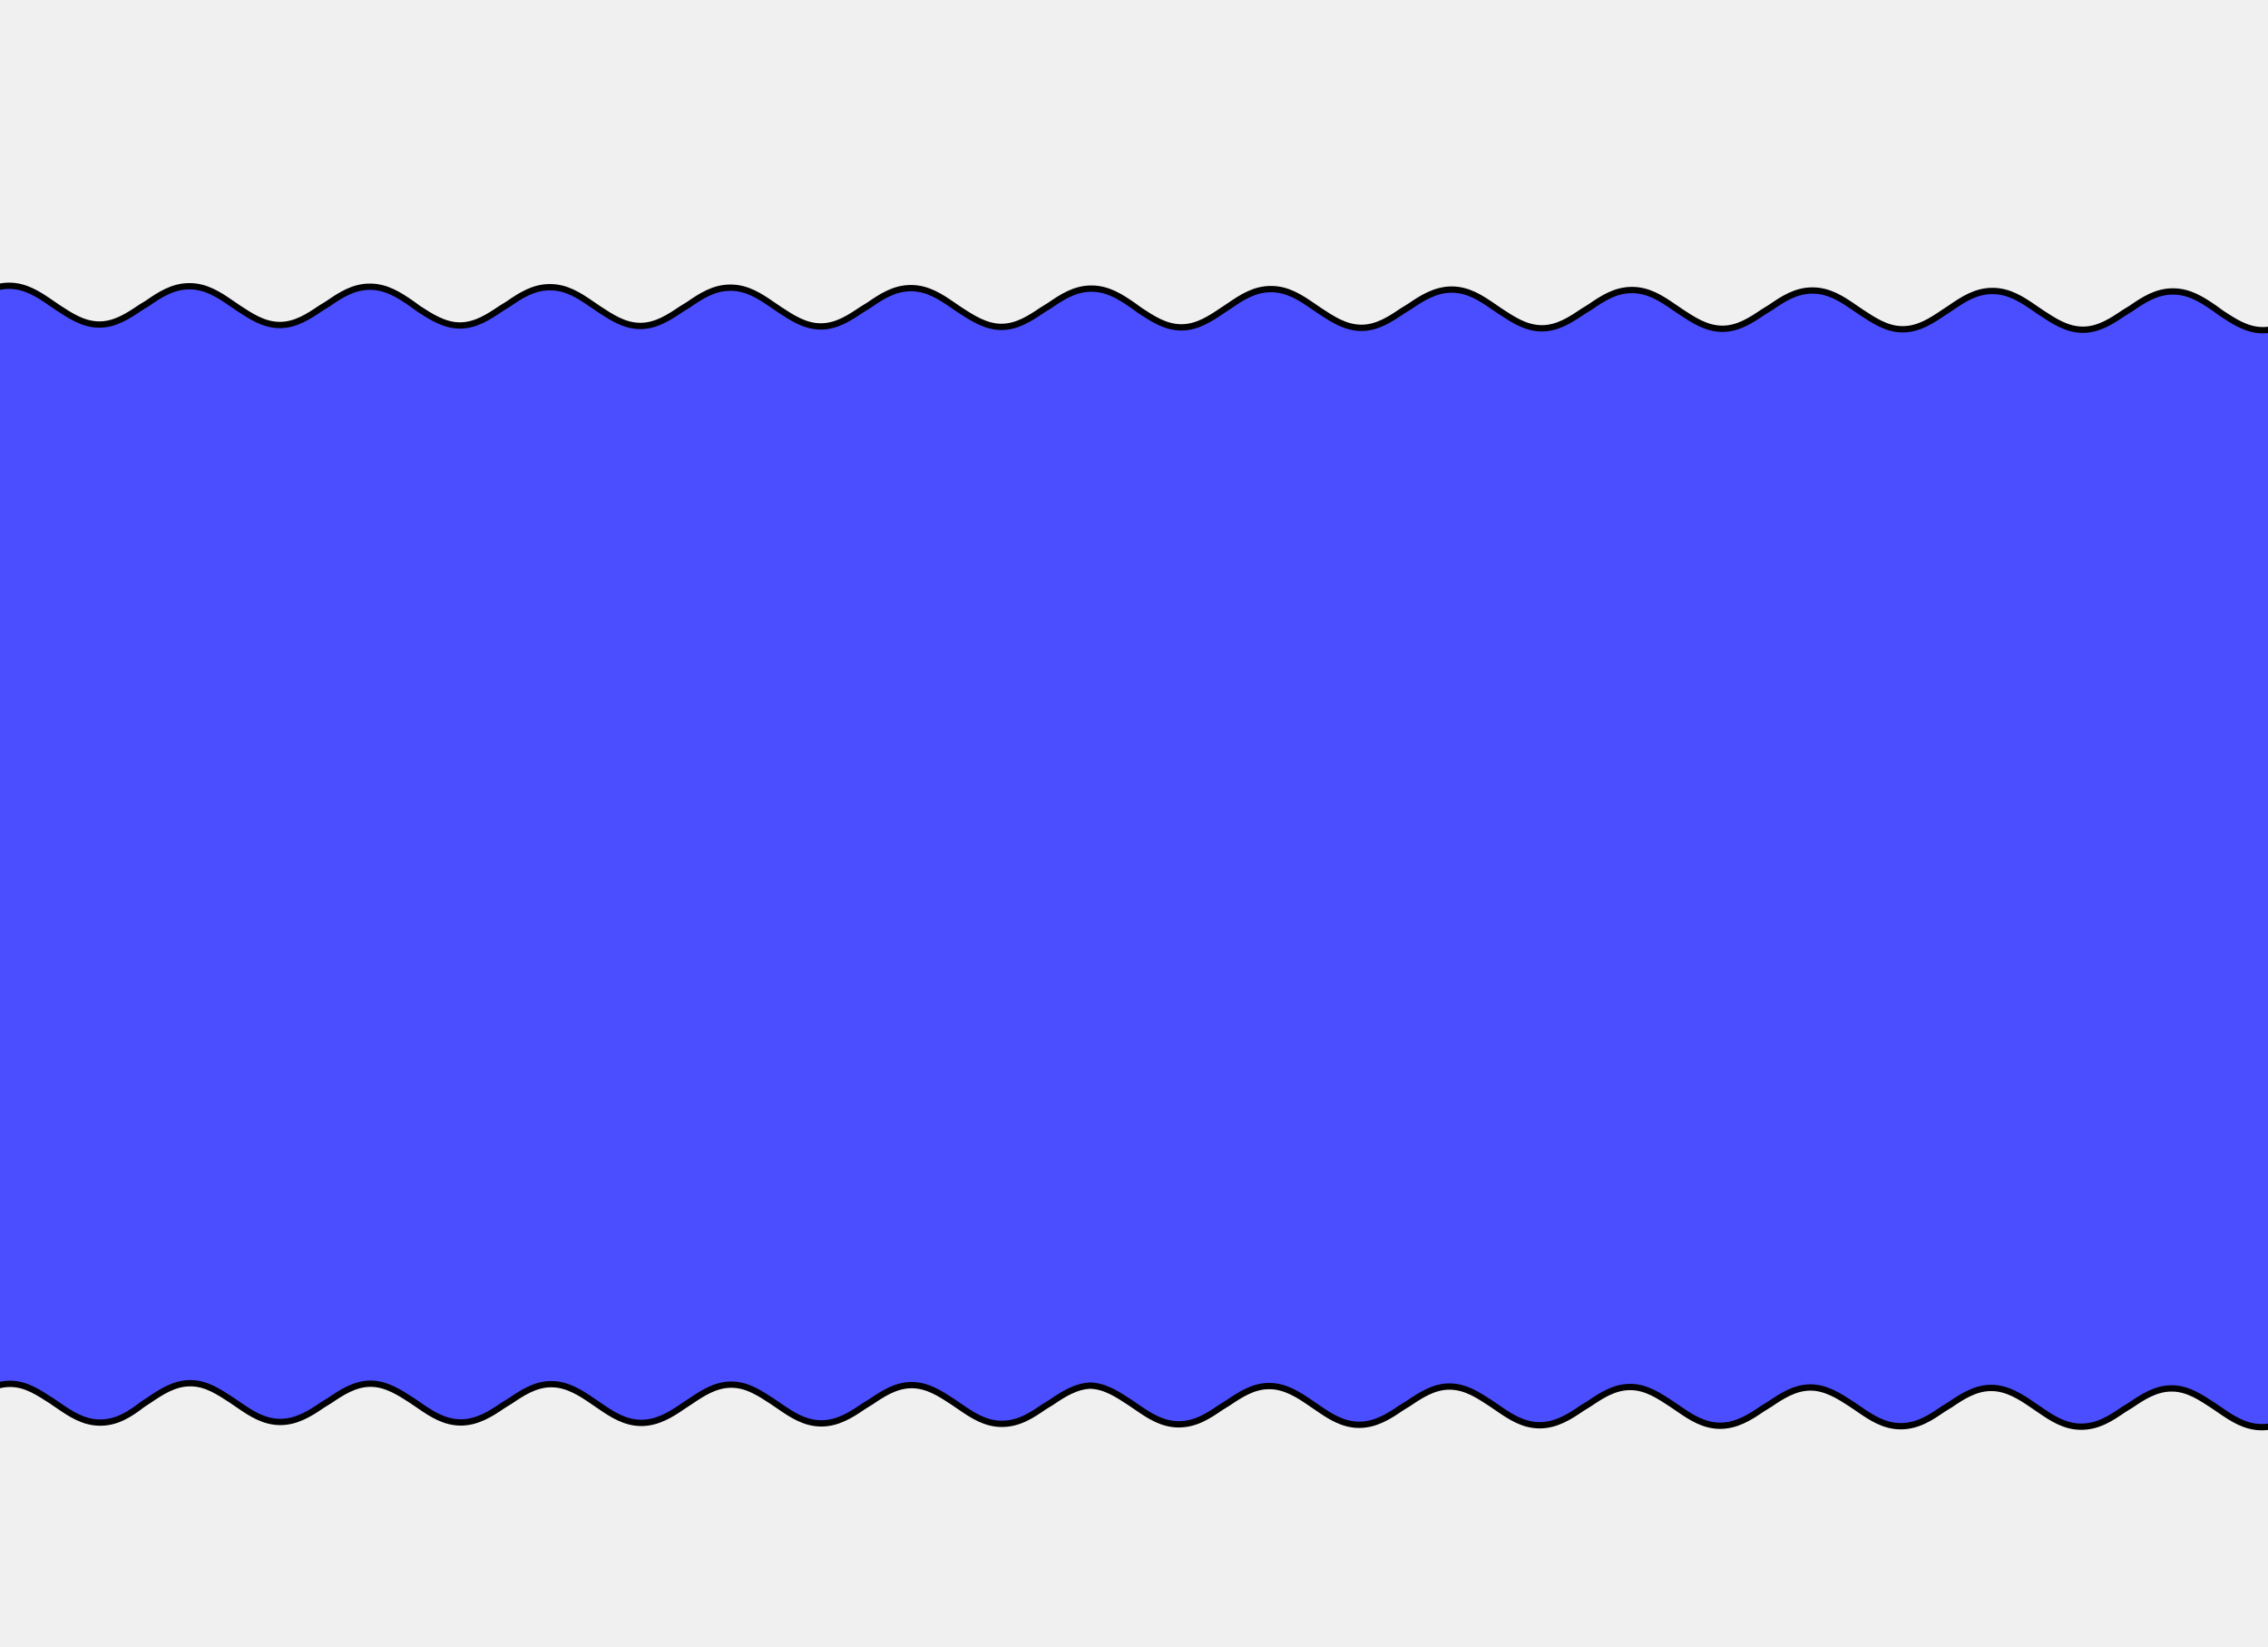
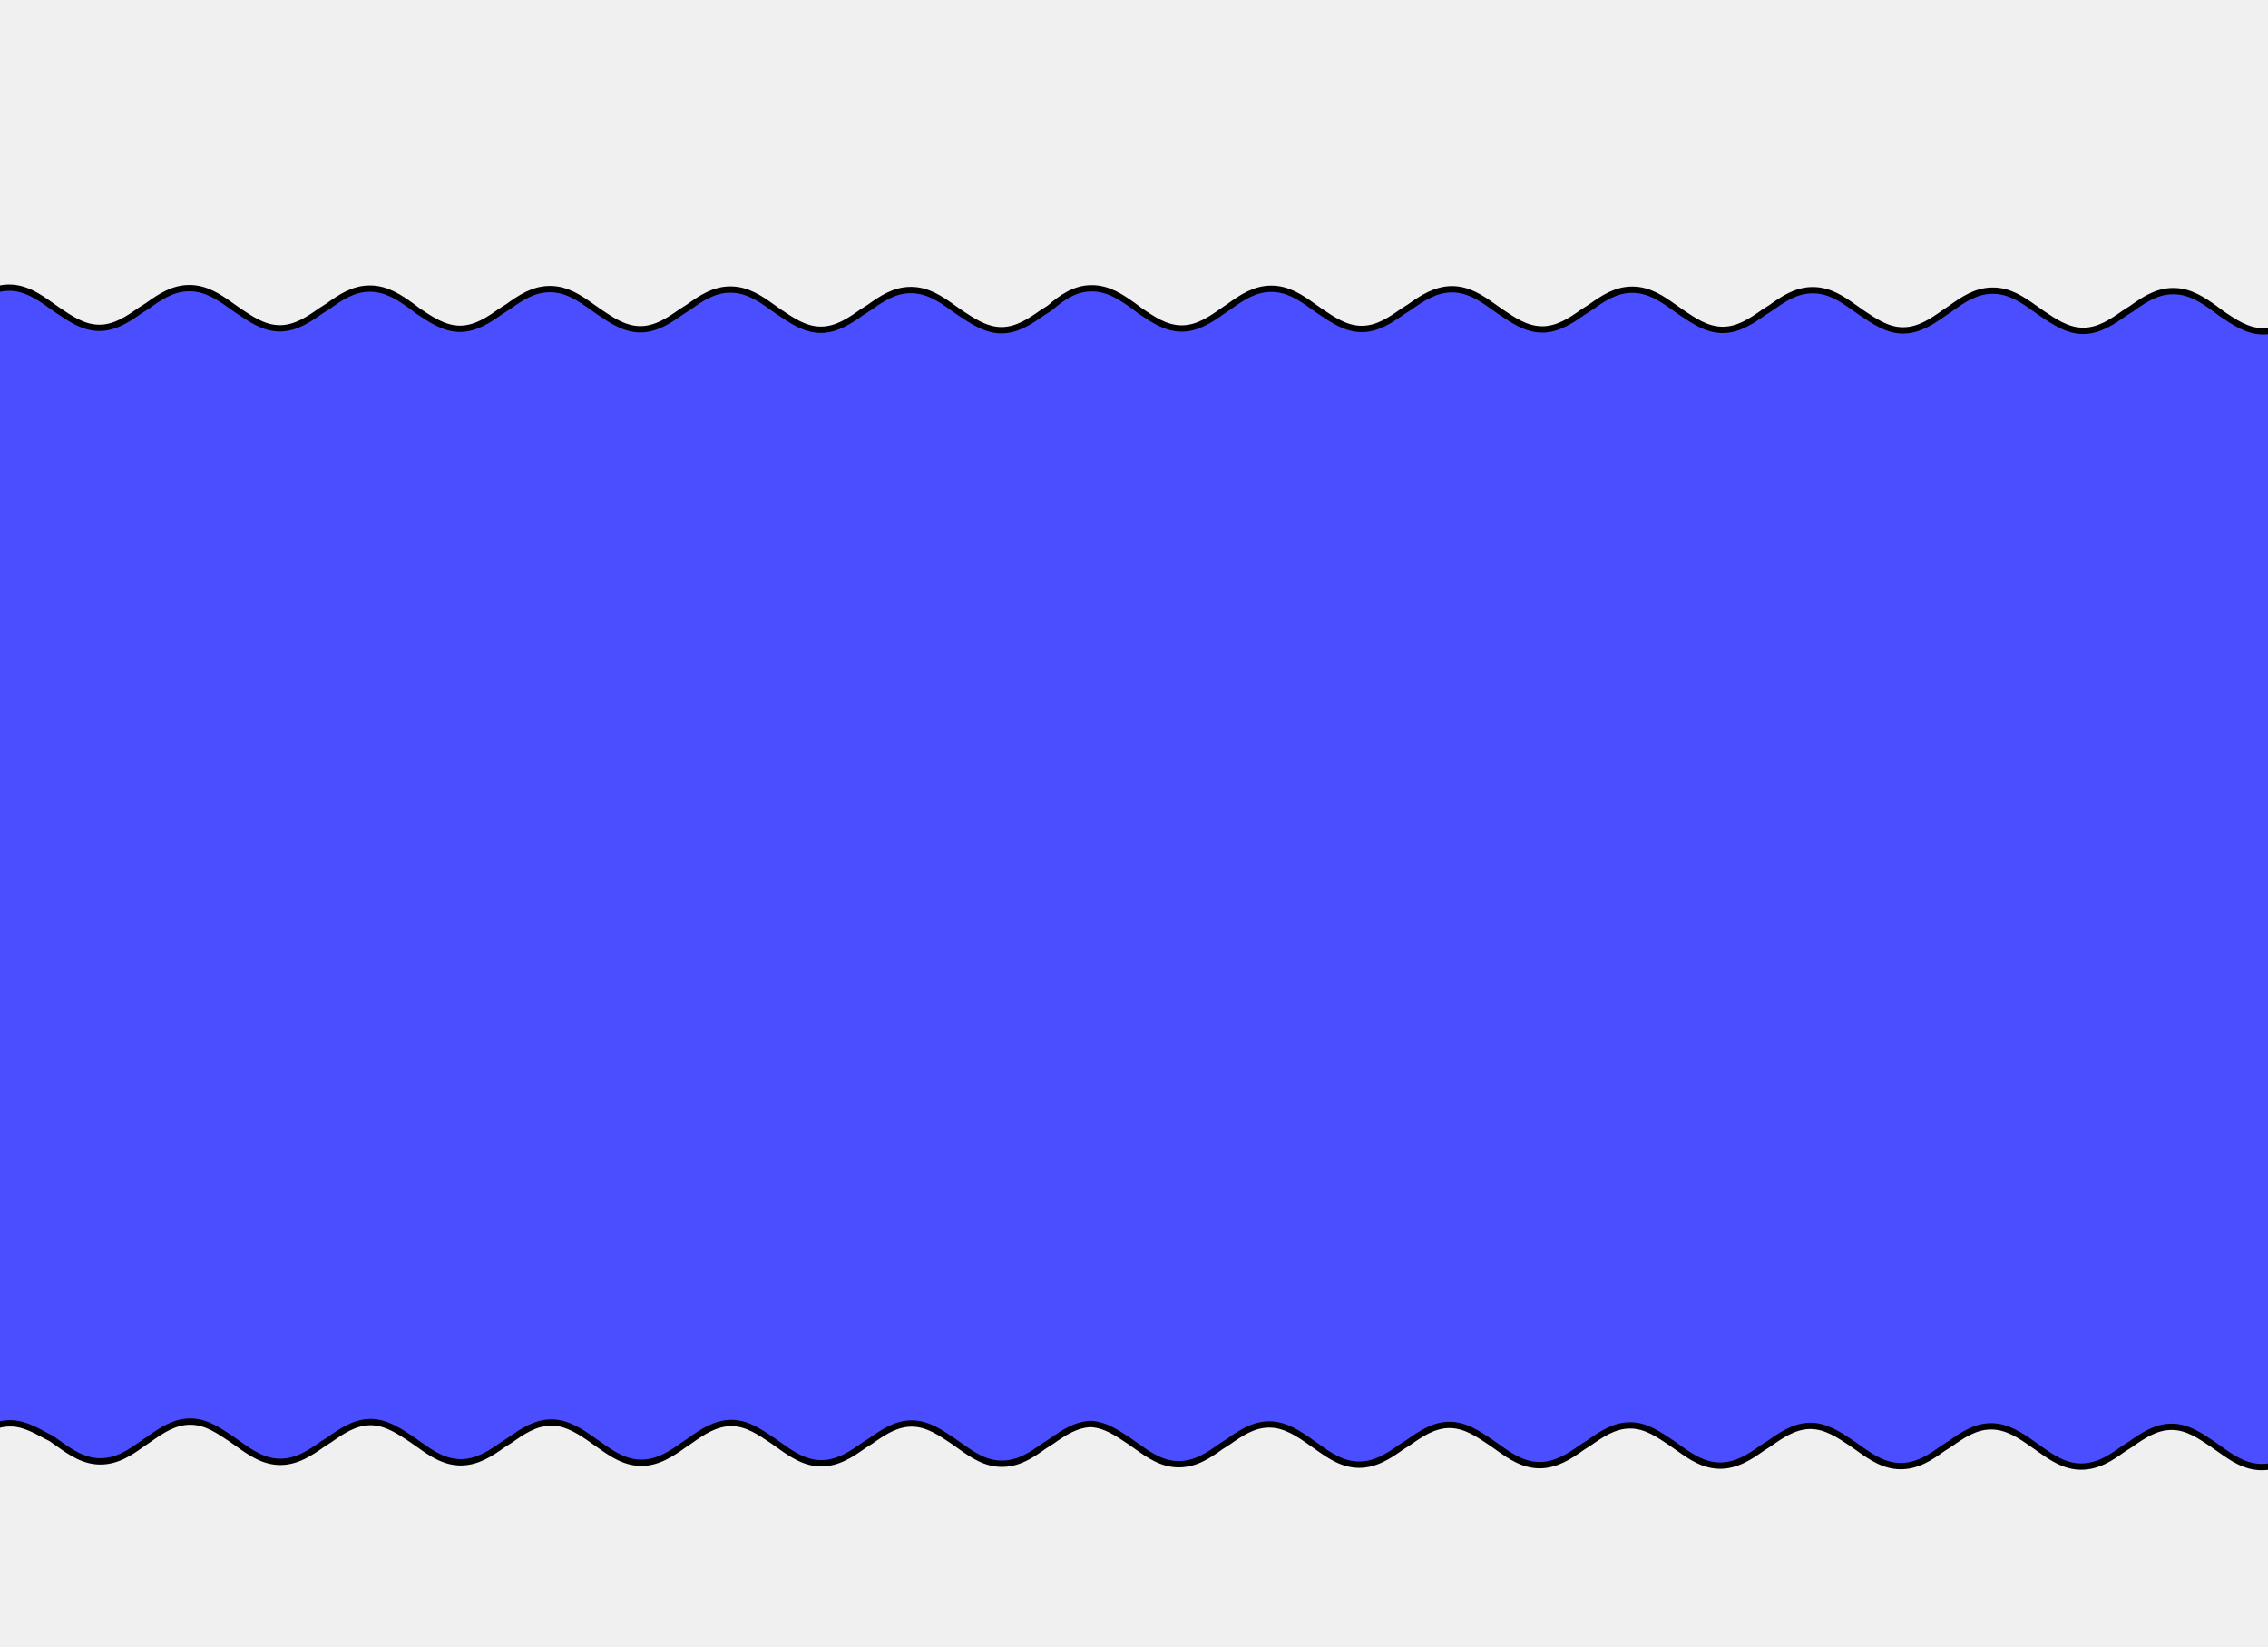
<svg xmlns="http://www.w3.org/2000/svg" version="1.1" id="Layer_1" x="0px" y="0px" viewBox="0 0 1440 1045" style="enable-background:new 0 0 1440 1045;" xml:space="preserve">
  <style type="text/css">
	.st0{fill:#FFFFFF;filter:url(#Adobe_OpacityMaskFilter);}
	
		.st1{mask:url(#path-1-inside-1_254_506_00000180330447669694414710000006815345283569752728_);fill:#4B4EFF;stroke:#000000;stroke-width:8;}
</style>
  <defs>
-     <filter id="Adobe_OpacityMaskFilter" filterUnits="userSpaceOnUse" x="-44" y="175.4" width="1531" height="736.8">
+     <filter id="Adobe_OpacityMaskFilter" filterUnits="userSpaceOnUse" x="-44" y="175.4" width="1531" height="762.9">
      <feColorMatrix type="matrix" values="1 0 0 0 0  0 1 0 0 0  0 0 1 0 0  0 0 0 1 0" />
    </filter>
  </defs>
-   <mask maskUnits="userSpaceOnUse" x="-44" y="175.4" width="1531" height="736.8" id="path-1-inside-1_254_506_00000180330447669694414710000006815345283569752728_">
-     <path class="st0" d="M1464.2,330c-6,5.6-13.1,11.6-13.1,19c0,7.4,7,13.5,13.1,18.8l4,3.7c6.7,5.8,14.1,12.7,14.1,21.1   c0,8.5-7.4,15.1-14.1,20.9l-4,3.7c-6,5.6-13.1,11.6-13.1,19c0,7.1,7,13.5,13.1,18.8l4,3.7c6.7,5.8,14.1,12.7,14.1,21.1   c0,8.5-7.4,15.1-14.1,20.9l-4,3.7c-6,5.6-13.1,11.6-13.1,19s7,13.5,13.1,18.8l4,3.7c6.7,5.8,14.1,12.7,14.1,21.1   c0,8.5-7.4,15.1-14.1,20.9l-4,3.7c-6,5.6-13.1,11.6-13.1,19s7,13.5,13.1,18.8l4,3.7c6.7,5.8,14.1,12.7,14.1,21.1   c0,8.5-7.4,15.1-14.1,20.9l-4,3.7c-6,5.6-13.1,11.6-13.1,19c0,7.1,7,13.5,13.1,18.8l4,3.7c6.7,5.8,14.1,12.7,14.1,21.1   c0,8.5-7.4,15.1-14.1,20.9l-4,3.7c-6,5.6-13.1,11.6-13.1,19c0,7.4,7,13.5,13.1,18.8l4,3.7c6.7,5.8,14.1,12.7,14.1,21.1   c0,8.5-7.4,15.1-14.1,20.9l-4,3.7c-6,5.6-13.1,11.6-13.1,19c0,7.1,7,13.5,13.1,18.8l3.3,3.2l-3.7,2.6c-7.7,5.3-16.4,11.1-27.5,11.1   h-0.3c-11.1,0-19.8-5.8-27.5-11.1l-4.7-3.2c-7.4-4.8-15.4-10.3-24.8-10.3h-0.3c-9.4,0-17.4,5.3-24.8,10.3l-4.7,2.9   c-7.7,5.3-16.4,11.1-27.8,11.1c-11.1,0-19.8-5.8-27.5-11.1l-4.7-3.2c-7-4.8-15.4-10.3-24.8-10.3h-0.3c-9.4,0-17.4,5.3-24.8,10.3   l-4.7,2.9c-7.7,5.3-16.4,11.1-27.8,11.1c-11.1,0-19.8-5.8-27.5-11.1l-4.7-3.2c-7.4-4.8-15.8-10.3-25.1-10.3   c-9.4,0-17.4,5.3-24.8,10.3l-4.7,2.9c-7.7,5.3-16.8,11.1-27.8,11.1c-11.1,0-19.8-5.8-27.5-11.1l-4.7-3.2   c-7.4-4.8-15.4-10.3-24.8-10.3h-0.3c-9.4,0-17.4,5.3-24.8,10.3l-4.7,2.9c-7.7,5.3-16.8,11.1-27.8,11.1c-11.1,0-19.8-5.8-27.5-11.1   l-4.7-3.2c-7.4-4.8-15.4-10.3-25.1-10.3c-9.4,0-17.4,5.3-24.8,10.3l-4.7,2.9c-7.7,5.3-16.8,11.1-27.8,11.1   c-11.1,0-19.8-5.8-27.5-11.1l-4.7-3.2c-7-4.8-15.4-10.3-24.8-10.3h-0.3c-9.4,0-17.4,5.3-24.8,10.3l-4.7,2.9   c-7.7,5.3-16.4,11.1-27.8,11.1c-11.1,0-19.8-5.8-27.5-11.1l-4.7-3.2c-7.4-4.8-15.4-10.3-24.8-10.3h2c-9.4,0-17.4,5.3-24.8,10.3   l-4.7,2.9c-7.7,5.3-16.4,11.1-27.8,11.1c-11.1,0-19.8-5.8-27.5-11.1l-4.7-3.2c-7.4-4.8-15.4-10.3-25.1-10.3   c-9.4,0-17.4,5.3-24.8,10.3l-4.7,2.9c-7.7,5.3-16.8,11.1-27.8,11.1c-11.1,0-19.8-5.8-27.5-11.1l-4.7-3.2   c-7.4-4.8-15.4-10.3-24.8-10.3h-0.3c-9.4,0-17.4,5.3-24.8,10.3l-4.4,2.9c-7.7,5.3-16.8,11.1-27.8,11.1s-19.8-5.8-27.5-11.1   l-4.7-3.2c-7-4.8-15.4-10.3-24.8-10.3h-0.3c-9.4,0-17.4,5.3-24.8,10.3l-4.7,2.9c-7.7,5.3-16.8,11.1-27.8,11.1   c-11.1,0-19.8-5.8-27.5-11.1l-4.7-3.2c-7.4-4.8-15.8-10.3-25.1-10.3c-9.4,0-17.4,5.3-24.8,10.3l-4.7,2.9   c-7.7,5.3-16.8,11.1-27.8,11.1c-11.1,0-19.8-5.8-27.5-11.1l-4.7-3.2c-7.4-4.8-15.4-10.3-24.8-10.3h-0.3c-9.4,0-17.4,5.3-24.8,10.3   l-4.4,2.9C83.7,899.2,75,905,63.6,905c-11.1,0-19.8-5.8-27.5-11.1l-4.7-3.2C24,886,16,880.4,6.6,880.4H6.3   c-9.4,0-17.1,5.3-24.8,10.3l-4,2.6l-3.4-2.9c-6.7-5.8-14.1-12.7-14.1-21.1c0-8.5,7.4-15.1,14.1-20.9l4-3.7c6-5.6,13.1-11.6,12.7-19   c0-7.1-7-13.5-13.1-18.8l-4-3.7c-6.7-5.8-14.1-12.7-13.7-21.1c0-8.5,7.4-15.1,14.1-20.9l4-3.7c6-5.6,13.1-11.6,12.7-19   c0-7.4-7-13.5-13.1-18.8l-4-3.7c-6.7-5.8-14.1-12.7-13.7-21.1c0-8.5,7.4-15.1,14.1-20.9l4-3.7c6-5.6,13.1-11.6,12.7-19   c0-7.1-7-13.5-13.1-18.8l-4-3.7C-33,623-40.3,616.1-40,607.6c0-8.5,7.4-15.1,14.1-20.9l4-3.7c6-5.6,13.1-11.6,12.7-19   c0-7.1-7-13.5-13.1-18.8l-4-3.7c-6.7-5.8-14.1-12.7-13.7-21.1c0-8.5,7.4-15.1,14.1-20.9l4-3.7c6-5.6,13.1-11.6,12.7-19   c0-7.4-7-13.5-13.1-18.8l-4-3.7c-6.7-5.8-14.1-12.7-13.7-21.1c0-8.5,7.4-15.1,14.1-20.9l4-3.7c6-5.6,13.1-11.6,12.7-19   c0-7.1-7-13.5-13.1-18.8l-4-3.7c-6.7-5.8-14.1-12.7-13.7-21.1c0-8.5,7.4-15.1,14.1-20.9l4-3.7c6-5.6,13.1-11.6,12.7-19   c0-7.4-7-13.5-13.1-18.8l-4-3.7C-33,274-40.3,267.1-40,258.7c0-8.5,7.4-15.1,14.1-20.9l4-3.7c6-5.6,13.1-11.6,12.7-19   c0-7.1-7-13.5-13.1-18.8l-3.4-3.2l3.7-2.6c7.7-5.3,16.8-11.1,27.8-11.1c11.1,0,19.8,5.8,27.5,11.1l4.7,3.2   c7.4,4.8,15.4,10.3,25.1,10.3c9.4,0,17.4-5.3,24.8-10.3l4.7-2.9c7.7-5.3,16.4-11.1,27.5-11.1h0.3c11.1,0,19.8,5.8,27.5,11.1   l4.7,3.2c7.4,4.8,15.4,10.3,25.1,10.3c9.4,0,17.4-5.3,24.8-10.3l4.7-2.9c7.7-5.3,16.4-11.1,27.5-11.1h0.3   c11.1,0,19.8,5.8,27.5,11.1l4.4,3.2c7.4,4.8,15.8,10.3,25.1,10.3c9.4,0,17.4-5.3,24.8-10.3l4.7-2.9c7.7-5.3,16.4-11.1,27.5-11.1   h0.3c11.1,0,19.8,5.8,27.5,11.1l4.7,3.2c7.4,4.8,15.4,10.3,25.1,10.3c9.4,0,17.4-5.3,24.8-10.3l4.7-2.9   c7.7-5.3,16.4-11.1,27.5-11.1h0.3c11.1,0,19.8,5.8,27.5,11.1l4.7,3.2c7.4,4.8,15.4,10.3,25.1,10.3c9.4,0,17.4-5.3,24.8-10.3   l4.7-2.9c7.7-5.3,16.4-11.1,27.5-11.1h0.3c11.1,0,19.8,5.8,27.5,11.1l4.7,3.2c7.4,4.8,15.8,10.3,25.1,10.3   c9.4,0,17.4-5.3,24.8-10.3l4.7-2.9c7.7-5.3,16.4-11.1,27.5-11.1h0.3c11.1,0,19.8,5.8,27.5,11.1l4.4,3.2   c7.4,4.8,15.4,10.3,25.1,10.3c9.4,0,17.4-5.3,24.8-10.3l4.4-2.9c7.7-5.3,16.4-11.1,27.5-11.1h0.3c11.1,0,19.8,5.8,27.5,11.1   l4.7,3.2c7.4,4.8,15.4,10.3,25.1,10.3c9.4,0,17.4-5.3,24.8-10.3l4.7-2.9c7.7-5.3,16.8-11.1,27.8-11.1c11.1,0,19.8,5.8,27.5,11.1   l4.7,3.2c7.4,4.8,15.4,10.3,25.1,10.3c9.4,0,17.4-5.3,24.8-10.3l4.7-2.9c7.7-5.3,16.4-11.1,27.5-11.1h0.3   c11.1,0,19.8,5.8,27.5,11.1l4.7,3.2c7.4,4.8,15.4,10.3,25.1,10.3c9.4,0,17.4-5.3,24.8-10.3l4.7-2.9c7.7-5.3,16.4-11.1,27.5-11.1   h0.3c11.1,0,19.8,5.8,27.5,11.1l4.7,3.2c7.4,4.8,15.4,10.3,24.8,10.3h0.3c9.4,0,17.4-5.3,24.8-10.3l4.4-2.9   c7.7-5.3,16.4-11.1,27.5-11.1h0.3c11.1,0,19.8,5.8,27.5,11.1l4.7,3.2c7.4,4.8,15.4,10.3,25.1,10.3c9.4,0,17.4-5.3,24.8-10.3   l4.7-2.9c7.7-5.3,16.4-11.1,27.5-11.1h0.3c11.1,0,19.8,5.8,27.5,11.1l4.4,3.2c7.4,4.8,15.4,10.3,25.1,10.3   c9.4,0,17.4-5.3,24.8-10.3l3.7-2.6l3.4,2.9c6.7,5.8,14.1,12.7,14.1,21.1s-7.4,15.1-14.1,20.9l-4,3.7c-6,5.6-13.1,11.6-13.1,19   s7,13.5,13.1,18.8l4,3.7c6.7,5.8,14.1,12.7,14.1,21.1c0,8.5-7.4,15.1-14.1,20.9L1464.2,330z" />
+   <mask maskUnits="userSpaceOnUse" x="-44" y="175.4" width="1531" height="762.9" id="path-1-inside-1_254_506_00000180330447669694414710000006815345283569752728_">
+     <path class="st0" d="M1464.2,335.4c-6,5.8-13.1,12-13.1,19.7c0,7.7,7,14,13.1,19.4l4,3.8c6.7,6,14.1,13.1,14.1,21.9   s-7.4,15.6-14.1,21.6l-4,3.8c-6,5.7-13.1,12-13.1,19.7c0,7.4,7,14,13.1,19.4l4,3.8c6.7,6,14.1,13.1,14.1,21.9s-7.4,15.6-14.1,21.6   l-4,3.8c-6,5.8-13.1,12-13.1,19.7c0,7.7,7,14,13.1,19.4l4,3.8c6.7,6,14.1,13.1,14.1,21.9c0,8.8-7.4,15.6-14.1,21.6l-4,3.8   c-6,5.8-13.1,12-13.1,19.7c0,7.7,7,14,13.1,19.4l4,3.8c6.7,6,14.1,13.1,14.1,21.9c0,8.8-7.4,15.6-14.1,21.6l-4,3.8   c-6,5.8-13.1,12-13.1,19.7c0,7.4,7,14,13.1,19.4l4,3.8c6.7,6,14.1,13.1,14.1,21.9s-7.4,15.6-14.1,21.6l-4,3.8   c-6,5.8-13.1,12-13.1,19.7c0,7.7,7,14,13.1,19.4l4,3.8c6.7,6,14.1,13.1,14.1,21.9c0,8.8-7.4,15.6-14.1,21.6l-4,3.8   c-6,5.7-13.1,12-13.1,19.7c0,7.4,7,14,13.1,19.4l3.3,3.3l-3.7,2.7c-7.7,5.5-16.4,11.5-27.5,11.5h-0.3c-11.1,0-19.8-6-27.5-11.5   l-4.7-3.3c-7.4-4.9-15.4-10.7-24.8-10.7h-0.3c-9.4,0-17.4,5.5-24.8,10.7l-4.7,3c-7.7,5.5-16.4,11.5-27.8,11.5   c-11.1,0-19.8-6-27.5-11.5l-4.7-3.3c-7-4.9-15.4-10.7-24.8-10.7h-0.3c-9.4,0-17.4,5.5-24.8,10.7l-4.7,3   c-7.7,5.5-16.4,11.5-27.8,11.5c-11.1,0-19.8-6-27.5-11.5l-4.7-3.3c-7.4-4.9-15.8-10.7-25.1-10.7c-9.4,0-17.4,5.5-24.8,10.7l-4.7,3   c-7.7,5.5-16.8,11.5-27.8,11.5c-11.1,0-19.8-6-27.5-11.5l-4.7-3.3c-7.4-4.9-15.4-10.7-24.8-10.7h-0.3c-9.4,0-17.4,5.5-24.8,10.7   l-4.7,3c-7.7,5.5-16.8,11.5-27.8,11.5c-11.1,0-19.8-6-27.5-11.5l-4.7-3.3c-7.4-4.9-15.4-10.7-25.1-10.7c-9.4,0-17.4,5.5-24.8,10.7   l-4.7,3c-7.7,5.5-16.8,11.5-27.8,11.5c-11.1,0-19.8-6-27.5-11.5l-4.7-3.3c-7-4.9-15.4-10.7-24.8-10.7h-0.3   c-9.4,0-17.4,5.5-24.8,10.7l-4.7,3c-7.7,5.5-16.4,11.5-27.8,11.5c-11.1,0-19.8-6-27.5-11.5l-4.7-3.3c-7.4-4.9-15.4-10.7-24.8-10.7   h2c-9.4,0-17.4,5.5-24.8,10.7l-4.7,3c-7.7,5.5-16.4,11.5-27.8,11.5c-11.1,0-19.8-6-27.5-11.5l-4.7-3.3   c-7.4-4.9-15.4-10.7-25.1-10.7c-9.4,0-17.4,5.5-24.8,10.7l-4.7,3c-7.7,5.5-16.8,11.5-27.8,11.5c-11.1,0-19.8-6-27.5-11.5l-4.7-3.3   c-7.4-4.9-15.4-10.7-24.8-10.7h-0.3c-9.4,0-17.4,5.5-24.8,10.7l-4.4,3c-7.7,5.5-16.8,11.5-27.8,11.5s-19.8-6-27.5-11.5l-4.7-3.3   c-7-4.9-15.4-10.7-24.8-10.7h-0.3c-9.4,0-17.4,5.5-24.8,10.7l-4.7,3c-7.7,5.5-16.8,11.5-27.8,11.5c-11.1,0-19.8-6-27.5-11.5   l-4.7-3.3c-7.4-4.9-15.8-10.7-25.1-10.7c-9.4,0-17.4,5.5-24.8,10.7l-4.7,3c-7.7,5.5-16.8,11.5-27.8,11.5c-11.1,0-19.8-6-27.5-11.5   l-4.7-3.3c-7.4-4.9-15.4-10.7-24.8-10.7h-0.3c-9.4,0-17.4,5.5-24.8,10.7l-4.4,3c-7.7,5.5-16.4,11.5-27.8,11.5   c-11.1,0-19.8-6-27.5-11.5l-4.7-3.3C24,911.2,16,905.5,6.6,905.5H6.3c-9.4,0-17.1,5.5-24.8,10.7l-4,2.7l-3.4-3   c-6.7-6-14.1-13.1-14.1-21.9c0-8.8,7.4-15.6,14.1-21.6l4-3.8c6-5.8,13.1-12,12.7-19.7c0-7.4-7-14-13.1-19.4l-4-3.8   c-6.7-6-14.1-13.1-13.7-21.9c0-8.8,7.4-15.6,14.1-21.6l4-3.8c6-5.8,13.1-12,12.7-19.7c0-7.7-7-14-13.1-19.4l-4-3.8   c-6.7-6-14.1-13.1-13.7-21.9c0-8.8,7.4-15.6,14.1-21.6l4-3.8c6-5.7,13.1-12,12.7-19.7c0-7.4-7-14-13.1-19.4l-4-3.8   c-6.7-6-14.1-13.1-13.7-21.9c0-8.8,7.4-15.6,14.1-21.6l4-3.8c6-5.8,13.1-12,12.7-19.7c0-7.4-7-14-13.1-19.4l-4-3.8   c-6.7-6-14.1-13.1-13.7-21.9c0-8.8,7.4-15.6,14.1-21.6l4-3.8c6-5.8,13.1-12,12.7-19.7c0-7.7-7-14-13.1-19.4l-4-3.8   c-6.7-6-14.1-13.1-13.7-21.9c0-8.8,7.4-15.6,14.1-21.6l4-3.8c6-5.7,13.1-12,12.7-19.7c0-7.4-7-14-13.1-19.4l-4-3.8   c-6.7-6-14.1-13.1-13.7-21.9c0-8.8,7.4-15.6,14.1-21.6l4-3.8c6-5.8,13.1-12,12.7-19.7c0-7.7-7-14-13.1-19.4l-4-3.8   c-6.7-6-14.1-13.1-13.7-21.9c0-8.8,7.4-15.6,14.1-21.6l4-3.8c6-5.7,13.1-12,12.7-19.7c0-7.4-7-14-13.1-19.4l-3.4-3.3l3.7-2.7   c7.7-5.5,16.8-11.5,27.8-11.5c11.1,0,19.8,6,27.5,11.5l4.7,3.3c7.4,4.9,15.4,10.7,25.1,10.7c9.4,0,17.4-5.5,24.8-10.7l4.7-3   c7.7-5.5,16.4-11.5,27.5-11.5h0.3c11.1,0,19.8,6,27.5,11.5l4.7,3.3c7.4,4.9,15.4,10.7,25.1,10.7c9.4,0,17.4-5.5,24.8-10.7l4.7-3   c7.7-5.5,16.4-11.5,27.5-11.5h0.3c11.1,0,19.8,6,27.5,11.5l4.4,3.3c7.4,4.9,15.8,10.7,25.1,10.7c9.4,0,17.4-5.5,24.8-10.7l4.7-3   c7.7-5.5,16.4-11.5,27.5-11.5h0.3c11.1,0,19.8,6,27.5,11.5l4.7,3.3c7.4,4.9,15.4,10.7,25.1,10.7c9.4,0,17.4-5.5,24.8-10.7l4.7-3   c7.7-5.5,16.4-11.5,27.5-11.5h0.3c11.1,0,19.8,6,27.5,11.5l4.7,3.3c7.4,4.9,15.4,10.7,25.1,10.7c9.4,0,17.4-5.5,24.8-10.7l4.7-3   c7.7-5.5,16.4-11.5,27.5-11.5h0.3c11.1,0,19.8,6,27.5,11.5l4.7,3.3c7.4,4.9,15.8,10.7,25.1,10.7c9.4,0,17.4-5.5,24.8-10.7l4.7-3   C673.2,187,682,181,693,181h0.3c11.1,0,19.8,6,27.5,11.5l4.4,3.3c7.4,4.9,15.4,10.7,25.1,10.7c9.4,0,17.4-5.5,24.8-10.7l4.4-3   c7.7-5.5,16.4-11.5,27.5-11.5h0.3c11.1,0,19.8,6,27.5,11.5l4.7,3.3c7.4,4.9,15.4,10.7,25.1,10.7c9.4,0,17.4-5.5,24.8-10.7l4.7-3   c7.7-5.5,16.8-11.5,27.8-11.5c11.1,0,19.8,6,27.5,11.5l4.7,3.3c7.4,4.9,15.4,10.7,25.1,10.7c9.4,0,17.4-5.5,24.8-10.7l4.7-3   c7.7-5.5,16.4-11.5,27.5-11.5h0.3c11.1,0,19.8,6,27.5,11.5l4.7,3.3c7.4,4.9,15.4,10.7,25.1,10.7c9.4,0,17.4-5.5,24.8-10.7l4.7-3   c7.7-5.5,16.4-11.5,27.5-11.5h0.3c11.1,0,19.8,6,27.5,11.5l4.7,3.3c7.4,4.9,15.4,10.7,24.8,10.7h0.3c9.4,0,17.4-5.5,24.8-10.7   l4.4-3c7.7-5.5,16.4-11.5,27.5-11.5h0.3c11.1,0,19.8,6,27.5,11.5l4.7,3.3c7.4,4.9,15.4,10.7,25.1,10.7c9.4,0,17.4-5.5,24.8-10.7   l4.7-3c7.7-5.5,16.4-11.5,27.5-11.5h0.3c11.1,0,19.8,6,27.5,11.5l4.4,3.3c7.4,4.9,15.4,10.7,25.1,10.7c9.4,0,17.4-5.5,24.8-10.7   l3.7-2.7l3.4,3c6.7,6,14.1,13.1,14.1,21.9c0,8.8-7.4,15.6-14.1,21.6l-4,3.8c-6,5.7-13.1,12-13.1,19.7s7,14,13.1,19.4l4,3.8   c6.7,6,14.1,13.1,14.1,21.9s-7.4,15.6-14.1,21.6L1464.2,335.4z" />
  </mask>
-   <path class="st1" d="M1464.2,330c-6,5.6-13.1,11.6-13.1,19c0,7.4,7,13.5,13.1,18.8l4,3.7c6.7,5.8,14.1,12.7,14.1,21.1  c0,8.5-7.4,15.1-14.1,20.9l-4,3.7c-6,5.6-13.1,11.6-13.1,19c0,7.1,7,13.5,13.1,18.8l4,3.7c6.7,5.8,14.1,12.7,14.1,21.1  c0,8.5-7.4,15.1-14.1,20.9l-4,3.7c-6,5.6-13.1,11.6-13.1,19s7,13.5,13.1,18.8l4,3.7c6.7,5.8,14.1,12.7,14.1,21.1  c0,8.5-7.4,15.1-14.1,20.9l-4,3.7c-6,5.6-13.1,11.6-13.1,19s7,13.5,13.1,18.8l4,3.7c6.7,5.8,14.1,12.7,14.1,21.1  c0,8.5-7.4,15.1-14.1,20.9l-4,3.7c-6,5.6-13.1,11.6-13.1,19c0,7.1,7,13.5,13.1,18.8l4,3.7c6.7,5.8,14.1,12.7,14.1,21.1  c0,8.5-7.4,15.1-14.1,20.9l-4,3.7c-6,5.6-13.1,11.6-13.1,19c0,7.4,7,13.5,13.1,18.8l4,3.7c6.7,5.8,14.1,12.7,14.1,21.1  c0,8.5-7.4,15.1-14.1,20.9l-4,3.7c-6,5.6-13.1,11.6-13.1,19c0,7.1,7,13.5,13.1,18.8l3.3,3.2l-3.7,2.6c-7.7,5.3-16.4,11.1-27.5,11.1  h-0.3c-11.1,0-19.8-5.8-27.5-11.1l-4.7-3.2c-7.4-4.8-15.4-10.3-24.8-10.3h-0.3c-9.4,0-17.4,5.3-24.8,10.3l-4.7,2.9  c-7.7,5.3-16.4,11.1-27.8,11.1c-11.1,0-19.8-5.8-27.5-11.1l-4.7-3.2c-7-4.8-15.4-10.3-24.8-10.3h-0.3c-9.4,0-17.4,5.3-24.8,10.3  l-4.7,2.9c-7.7,5.3-16.4,11.1-27.8,11.1c-11.1,0-19.8-5.8-27.5-11.1l-4.7-3.2c-7.4-4.8-15.8-10.3-25.1-10.3  c-9.4,0-17.4,5.3-24.8,10.3l-4.7,2.9c-7.7,5.3-16.8,11.1-27.8,11.1c-11.1,0-19.8-5.8-27.5-11.1l-4.7-3.2  c-7.4-4.8-15.4-10.3-24.8-10.3h-0.3c-9.4,0-17.4,5.3-24.8,10.3l-4.7,2.9c-7.7,5.3-16.8,11.1-27.8,11.1c-11.1,0-19.8-5.8-27.5-11.1  l-4.7-3.2c-7.4-4.8-15.4-10.3-25.1-10.3c-9.4,0-17.4,5.3-24.8,10.3l-4.7,2.9c-7.7,5.3-16.8,11.1-27.8,11.1  c-11.1,0-19.8-5.8-27.5-11.1l-4.7-3.2c-7-4.8-15.4-10.3-24.8-10.3h-0.3c-9.4,0-17.4,5.3-24.8,10.3l-4.7,2.9  c-7.7,5.3-16.4,11.1-27.8,11.1c-11.1,0-19.8-5.8-27.5-11.1l-4.7-3.2c-7.4-4.8-15.4-10.3-24.8-10.3h2c-9.4,0-17.4,5.3-24.8,10.3  l-4.7,2.9c-7.7,5.3-16.4,11.1-27.8,11.1c-11.1,0-19.8-5.8-27.5-11.1l-4.7-3.2c-7.4-4.8-15.4-10.3-25.1-10.3  c-9.4,0-17.4,5.3-24.8,10.3l-4.7,2.9c-7.7,5.3-16.8,11.1-27.8,11.1c-11.1,0-19.8-5.8-27.5-11.1l-4.7-3.2  c-7.4-4.8-15.4-10.3-24.8-10.3h-0.3c-9.4,0-17.4,5.3-24.8,10.3l-4.4,2.9c-7.7,5.3-16.8,11.1-27.8,11.1s-19.8-5.8-27.5-11.1l-4.7-3.2  c-7-4.8-15.4-10.3-24.8-10.3h-0.3c-9.4,0-17.4,5.3-24.8,10.3l-4.7,2.9c-7.7,5.3-16.8,11.1-27.8,11.1c-11.1,0-19.8-5.8-27.5-11.1  l-4.7-3.2c-7.4-4.8-15.8-10.3-25.1-10.3c-9.4,0-17.4,5.3-24.8,10.3l-4.7,2.9c-7.7,5.3-16.8,11.1-27.8,11.1  c-11.1,0-19.8-5.8-27.5-11.1l-4.7-3.2c-7.4-4.8-15.4-10.3-24.8-10.3h-0.3c-9.4,0-17.4,5.3-24.8,10.3l-4.4,2.9  C83.7,899.2,75,905,63.6,905c-11.1,0-19.8-5.8-27.5-11.1l-4.7-3.2C24,886,16,880.4,6.6,880.4H6.3c-9.4,0-17.1,5.3-24.8,10.3l-4,2.6  l-3.4-2.9c-6.7-5.8-14.1-12.7-14.1-21.1c0-8.5,7.4-15.1,14.1-20.9l4-3.7c6-5.6,13.1-11.6,12.7-19c0-7.1-7-13.5-13.1-18.8l-4-3.7  c-6.7-5.8-14.1-12.7-13.7-21.1c0-8.5,7.4-15.1,14.1-20.9l4-3.7c6-5.6,13.1-11.6,12.7-19c0-7.4-7-13.5-13.1-18.8l-4-3.7  c-6.7-5.8-14.1-12.7-13.7-21.1c0-8.5,7.4-15.1,14.1-20.9l4-3.7c6-5.6,13.1-11.6,12.7-19c0-7.1-7-13.5-13.1-18.8l-4-3.7  C-33,623-40.3,616.1-40,607.6c0-8.5,7.4-15.1,14.1-20.9l4-3.7c6-5.6,13.1-11.6,12.7-19c0-7.1-7-13.5-13.1-18.8l-4-3.7  c-6.7-5.8-14.1-12.7-13.7-21.1c0-8.5,7.4-15.1,14.1-20.9l4-3.7c6-5.6,13.1-11.6,12.7-19c0-7.4-7-13.5-13.1-18.8l-4-3.7  c-6.7-5.8-14.1-12.7-13.7-21.1c0-8.5,7.4-15.1,14.1-20.9l4-3.7c6-5.6,13.1-11.6,12.7-19c0-7.1-7-13.5-13.1-18.8l-4-3.7  c-6.7-5.8-14.1-12.7-13.7-21.1c0-8.5,7.4-15.1,14.1-20.9l4-3.7c6-5.6,13.1-11.6,12.7-19c0-7.4-7-13.5-13.1-18.8l-4-3.7  C-33,274-40.3,267.1-40,258.7c0-8.5,7.4-15.1,14.1-20.9l4-3.7c6-5.6,13.1-11.6,12.7-19c0-7.1-7-13.5-13.1-18.8l-3.4-3.2l3.7-2.6  c7.7-5.3,16.8-11.1,27.8-11.1c11.1,0,19.8,5.8,27.5,11.1l4.7,3.2c7.4,4.8,15.4,10.3,25.1,10.3c9.4,0,17.4-5.3,24.8-10.3l4.7-2.9  c7.7-5.3,16.4-11.1,27.5-11.1h0.3c11.1,0,19.8,5.8,27.5,11.1l4.7,3.2c7.4,4.8,15.4,10.3,25.1,10.3c9.4,0,17.4-5.3,24.8-10.3l4.7-2.9  c7.7-5.3,16.4-11.1,27.5-11.1h0.3c11.1,0,19.8,5.8,27.5,11.1l4.4,3.2c7.4,4.8,15.8,10.3,25.1,10.3c9.4,0,17.4-5.3,24.8-10.3l4.7-2.9  c7.7-5.3,16.4-11.1,27.5-11.1h0.3c11.1,0,19.8,5.8,27.5,11.1l4.7,3.2c7.4,4.8,15.4,10.3,25.1,10.3c9.4,0,17.4-5.3,24.8-10.3l4.7-2.9  c7.7-5.3,16.4-11.1,27.5-11.1h0.3c11.1,0,19.8,5.8,27.5,11.1l4.7,3.2c7.4,4.8,15.4,10.3,25.1,10.3c9.4,0,17.4-5.3,24.8-10.3l4.7-2.9  c7.7-5.3,16.4-11.1,27.5-11.1h0.3c11.1,0,19.8,5.8,27.5,11.1l4.7,3.2c7.4,4.8,15.8,10.3,25.1,10.3c9.4,0,17.4-5.3,24.8-10.3l4.7-2.9  c7.7-5.3,16.4-11.1,27.5-11.1h0.3c11.1,0,19.8,5.8,27.5,11.1l4.4,3.2c7.4,4.8,15.4,10.3,25.1,10.3c9.4,0,17.4-5.3,24.8-10.3l4.4-2.9  c7.7-5.3,16.4-11.1,27.5-11.1h0.3c11.1,0,19.8,5.8,27.5,11.1l4.7,3.2c7.4,4.8,15.4,10.3,25.1,10.3c9.4,0,17.4-5.3,24.8-10.3l4.7-2.9  c7.7-5.3,16.8-11.1,27.8-11.1c11.1,0,19.8,5.8,27.5,11.1l4.7,3.2c7.4,4.8,15.4,10.3,25.1,10.3c9.4,0,17.4-5.3,24.8-10.3l4.7-2.9  c7.7-5.3,16.4-11.1,27.5-11.1h0.3c11.1,0,19.8,5.8,27.5,11.1l4.7,3.2c7.4,4.8,15.4,10.3,25.1,10.3c9.4,0,17.4-5.3,24.8-10.3l4.7-2.9  c7.7-5.3,16.4-11.1,27.5-11.1h0.3c11.1,0,19.8,5.8,27.5,11.1l4.7,3.2c7.4,4.8,15.4,10.3,24.8,10.3h0.3c9.4,0,17.4-5.3,24.8-10.3  l4.4-2.9c7.7-5.3,16.4-11.1,27.5-11.1h0.3c11.1,0,19.8,5.8,27.5,11.1l4.7,3.2c7.4,4.8,15.4,10.3,25.1,10.3c9.4,0,17.4-5.3,24.8-10.3  l4.7-2.9c7.7-5.3,16.4-11.1,27.5-11.1h0.3c11.1,0,19.8,5.8,27.5,11.1l4.4,3.2c7.4,4.8,15.4,10.3,25.1,10.3c9.4,0,17.4-5.3,24.8-10.3  l3.7-2.6l3.4,2.9c6.7,5.8,14.1,12.7,14.1,21.1s-7.4,15.1-14.1,20.9l-4,3.7c-6,5.6-13.1,11.6-13.1,19s7,13.5,13.1,18.8l4,3.7  c6.7,5.8,14.1,12.7,14.1,21.1c0,8.5-7.4,15.1-14.1,20.9L1464.2,330z" />
+   <path class="st1" d="M1464.2,335.4c-6,5.8-13.1,12-13.1,19.7c0,7.7,7,14,13.1,19.4l4,3.8c6.7,6,14.1,13.1,14.1,21.9  s-7.4,15.6-14.1,21.6l-4,3.8c-6,5.7-13.1,12-13.1,19.7c0,7.4,7,14,13.1,19.4l4,3.8c6.7,6,14.1,13.1,14.1,21.9s-7.4,15.6-14.1,21.6  l-4,3.8c-6,5.8-13.1,12-13.1,19.7c0,7.7,7,14,13.1,19.4l4,3.8c6.7,6,14.1,13.1,14.1,21.9c0,8.8-7.4,15.6-14.1,21.6l-4,3.8  c-6,5.8-13.1,12-13.1,19.7c0,7.7,7,14,13.1,19.4l4,3.8c6.7,6,14.1,13.1,14.1,21.9c0,8.8-7.4,15.6-14.1,21.6l-4,3.8  c-6,5.8-13.1,12-13.1,19.7c0,7.4,7,14,13.1,19.4l4,3.8c6.7,6,14.1,13.1,14.1,21.9s-7.4,15.6-14.1,21.6l-4,3.8  c-6,5.8-13.1,12-13.1,19.7c0,7.7,7,14,13.1,19.4l4,3.8c6.7,6,14.1,13.1,14.1,21.9c0,8.8-7.4,15.6-14.1,21.6l-4,3.8  c-6,5.7-13.1,12-13.1,19.7c0,7.4,7,14,13.1,19.4l3.3,3.3l-3.7,2.7c-7.7,5.5-16.4,11.5-27.5,11.5h-0.3c-11.1,0-19.8-6-27.5-11.5  l-4.7-3.3c-7.4-4.9-15.4-10.7-24.8-10.7h-0.3c-9.4,0-17.4,5.5-24.8,10.7l-4.7,3c-7.7,5.5-16.4,11.5-27.8,11.5  c-11.1,0-19.8-6-27.5-11.5l-4.7-3.3c-7-4.9-15.4-10.7-24.8-10.7h-0.3c-9.4,0-17.4,5.5-24.8,10.7l-4.7,3  c-7.7,5.5-16.4,11.5-27.8,11.5c-11.1,0-19.8-6-27.5-11.5l-4.7-3.3c-7.4-4.9-15.8-10.7-25.1-10.7c-9.4,0-17.4,5.5-24.8,10.7l-4.7,3  c-7.7,5.5-16.8,11.5-27.8,11.5c-11.1,0-19.8-6-27.5-11.5l-4.7-3.3c-7.4-4.9-15.4-10.7-24.8-10.7h-0.3c-9.4,0-17.4,5.5-24.8,10.7  l-4.7,3c-7.7,5.5-16.8,11.5-27.8,11.5c-11.1,0-19.8-6-27.5-11.5l-4.7-3.3c-7.4-4.9-15.4-10.7-25.1-10.7c-9.4,0-17.4,5.5-24.8,10.7  l-4.7,3c-7.7,5.5-16.8,11.5-27.8,11.5c-11.1,0-19.8-6-27.5-11.5l-4.7-3.3c-7-4.9-15.4-10.7-24.8-10.7h-0.3  c-9.4,0-17.4,5.5-24.8,10.7l-4.7,3c-7.7,5.5-16.4,11.5-27.8,11.5c-11.1,0-19.8-6-27.5-11.5l-4.7-3.3c-7.4-4.9-15.4-10.7-24.8-10.7h2  c-9.4,0-17.4,5.5-24.8,10.7l-4.7,3c-7.7,5.5-16.4,11.5-27.8,11.5c-11.1,0-19.8-6-27.5-11.5l-4.7-3.3c-7.4-4.9-15.4-10.7-25.1-10.7  c-9.4,0-17.4,5.5-24.8,10.7l-4.7,3c-7.7,5.5-16.8,11.5-27.8,11.5c-11.1,0-19.8-6-27.5-11.5l-4.7-3.3c-7.4-4.9-15.4-10.7-24.8-10.7  h-0.3c-9.4,0-17.4,5.5-24.8,10.7l-4.4,3c-7.7,5.5-16.8,11.5-27.8,11.5s-19.8-6-27.5-11.5l-4.7-3.3c-7-4.9-15.4-10.7-24.8-10.7h-0.3  c-9.4,0-17.4,5.5-24.8,10.7l-4.7,3c-7.7,5.5-16.8,11.5-27.8,11.5c-11.1,0-19.8-6-27.5-11.5l-4.7-3.3c-7.4-4.9-15.8-10.7-25.1-10.7  c-9.4,0-17.4,5.5-24.8,10.7l-4.7,3c-7.7,5.5-16.8,11.5-27.8,11.5c-11.1,0-19.8-6-27.5-11.5l-4.7-3.3c-7.4-4.9-15.4-10.7-24.8-10.7  h-0.3c-9.4,0-17.4,5.5-24.8,10.7l-4.4,3c-7.7,5.5-16.4,11.5-27.8,11.5c-11.1,0-19.8-6-27.5-11.5l-4.7-3.3  C24,911.2,16,905.5,6.6,905.5H6.3c-9.4,0-17.1,5.5-24.8,10.7l-4,2.7l-3.4-3c-6.7-6-14.1-13.1-14.1-21.9c0-8.8,7.4-15.6,14.1-21.6  l4-3.8c6-5.8,13.1-12,12.7-19.7c0-7.4-7-14-13.1-19.4l-4-3.8c-6.7-6-14.1-13.1-13.7-21.9c0-8.8,7.4-15.6,14.1-21.6l4-3.8  c6-5.8,13.1-12,12.7-19.7c0-7.7-7-14-13.1-19.4l-4-3.8c-6.7-6-14.1-13.1-13.7-21.9c0-8.8,7.4-15.6,14.1-21.6l4-3.8  c6-5.7,13.1-12,12.7-19.7c0-7.4-7-14-13.1-19.4l-4-3.8c-6.7-6-14.1-13.1-13.7-21.9c0-8.8,7.4-15.6,14.1-21.6l4-3.8  c6-5.8,13.1-12,12.7-19.7c0-7.4-7-14-13.1-19.4l-4-3.8c-6.7-6-14.1-13.1-13.7-21.9c0-8.8,7.4-15.6,14.1-21.6l4-3.8  c6-5.8,13.1-12,12.7-19.7c0-7.7-7-14-13.1-19.4l-4-3.8c-6.7-6-14.1-13.1-13.7-21.9c0-8.8,7.4-15.6,14.1-21.6l4-3.8  c6-5.7,13.1-12,12.7-19.7c0-7.4-7-14-13.1-19.4l-4-3.8c-6.7-6-14.1-13.1-13.7-21.9c0-8.8,7.4-15.6,14.1-21.6l4-3.8  c6-5.8,13.1-12,12.7-19.7c0-7.7-7-14-13.1-19.4l-4-3.8c-6.7-6-14.1-13.1-13.7-21.9c0-8.8,7.4-15.6,14.1-21.6l4-3.8  c6-5.7,13.1-12,12.7-19.7c0-7.4-7-14-13.1-19.4l-3.4-3.3l3.7-2.7c7.7-5.5,16.8-11.5,27.8-11.5c11.1,0,19.8,6,27.5,11.5l4.7,3.3  c7.4,4.9,15.4,10.7,25.1,10.7c9.4,0,17.4-5.5,24.8-10.7l4.7-3c7.7-5.5,16.4-11.5,27.5-11.5h0.3c11.1,0,19.8,6,27.5,11.5l4.7,3.3  c7.4,4.9,15.4,10.7,25.1,10.7c9.4,0,17.4-5.5,24.8-10.7l4.7-3c7.7-5.5,16.4-11.5,27.5-11.5h0.3c11.1,0,19.8,6,27.5,11.5l4.4,3.3  c7.4,4.9,15.8,10.7,25.1,10.7c9.4,0,17.4-5.5,24.8-10.7l4.7-3c7.7-5.5,16.4-11.5,27.5-11.5h0.3c11.1,0,19.8,6,27.5,11.5l4.7,3.3  c7.4,4.9,15.4,10.7,25.1,10.7c9.4,0,17.4-5.5,24.8-10.7l4.7-3c7.7-5.5,16.4-11.5,27.5-11.5h0.3c11.1,0,19.8,6,27.5,11.5l4.7,3.3  c7.4,4.9,15.4,10.7,25.1,10.7c9.4,0,17.4-5.5,24.8-10.7l4.7-3c7.7-5.5,16.4-11.5,27.5-11.5h0.3c11.1,0,19.8,6,27.5,11.5l4.7,3.3  c7.4,4.9,15.8,10.7,25.1,10.7c9.4,0,17.4-5.5,24.8-10.7l4.7-3C673.2,187,682,181,693,181h0.3c11.1,0,19.8,6,27.5,11.5l4.4,3.3  c7.4,4.9,15.4,10.7,25.1,10.7c9.4,0,17.4-5.5,24.8-10.7l4.4-3c7.7-5.5,16.4-11.5,27.5-11.5h0.3c11.1,0,19.8,6,27.5,11.5l4.7,3.3  c7.4,4.9,15.4,10.7,25.1,10.7c9.4,0,17.4-5.5,24.8-10.7l4.7-3c7.7-5.5,16.8-11.5,27.8-11.5c11.1,0,19.8,6,27.5,11.5l4.7,3.3  c7.4,4.9,15.4,10.7,25.1,10.7c9.4,0,17.4-5.5,24.8-10.7l4.7-3c7.7-5.5,16.4-11.5,27.5-11.5h0.3c11.1,0,19.8,6,27.5,11.5l4.7,3.3  c7.4,4.9,15.4,10.7,25.1,10.7c9.4,0,17.4-5.5,24.8-10.7l4.7-3c7.7-5.5,16.4-11.5,27.5-11.5h0.3c11.1,0,19.8,6,27.5,11.5l4.7,3.3  c7.4,4.9,15.4,10.7,24.8,10.7h0.3c9.4,0,17.4-5.5,24.8-10.7l4.4-3c7.7-5.5,16.4-11.5,27.5-11.5h0.3c11.1,0,19.8,6,27.5,11.5l4.7,3.3  c7.4,4.9,15.4,10.7,25.1,10.7c9.4,0,17.4-5.5,24.8-10.7l4.7-3c7.7-5.5,16.4-11.5,27.5-11.5h0.3c11.1,0,19.8,6,27.5,11.5l4.4,3.3  c7.4,4.9,15.4,10.7,25.1,10.7c9.4,0,17.4-5.5,24.8-10.7l3.7-2.7l3.4,3c6.7,6,14.1,13.1,14.1,21.9c0,8.8-7.4,15.6-14.1,21.6l-4,3.8  c-6,5.7-13.1,12-13.1,19.7s7,14,13.1,19.4l4,3.8c6.7,6,14.1,13.1,14.1,21.9s-7.4,15.6-14.1,21.6L1464.2,335.4z" />
</svg>
